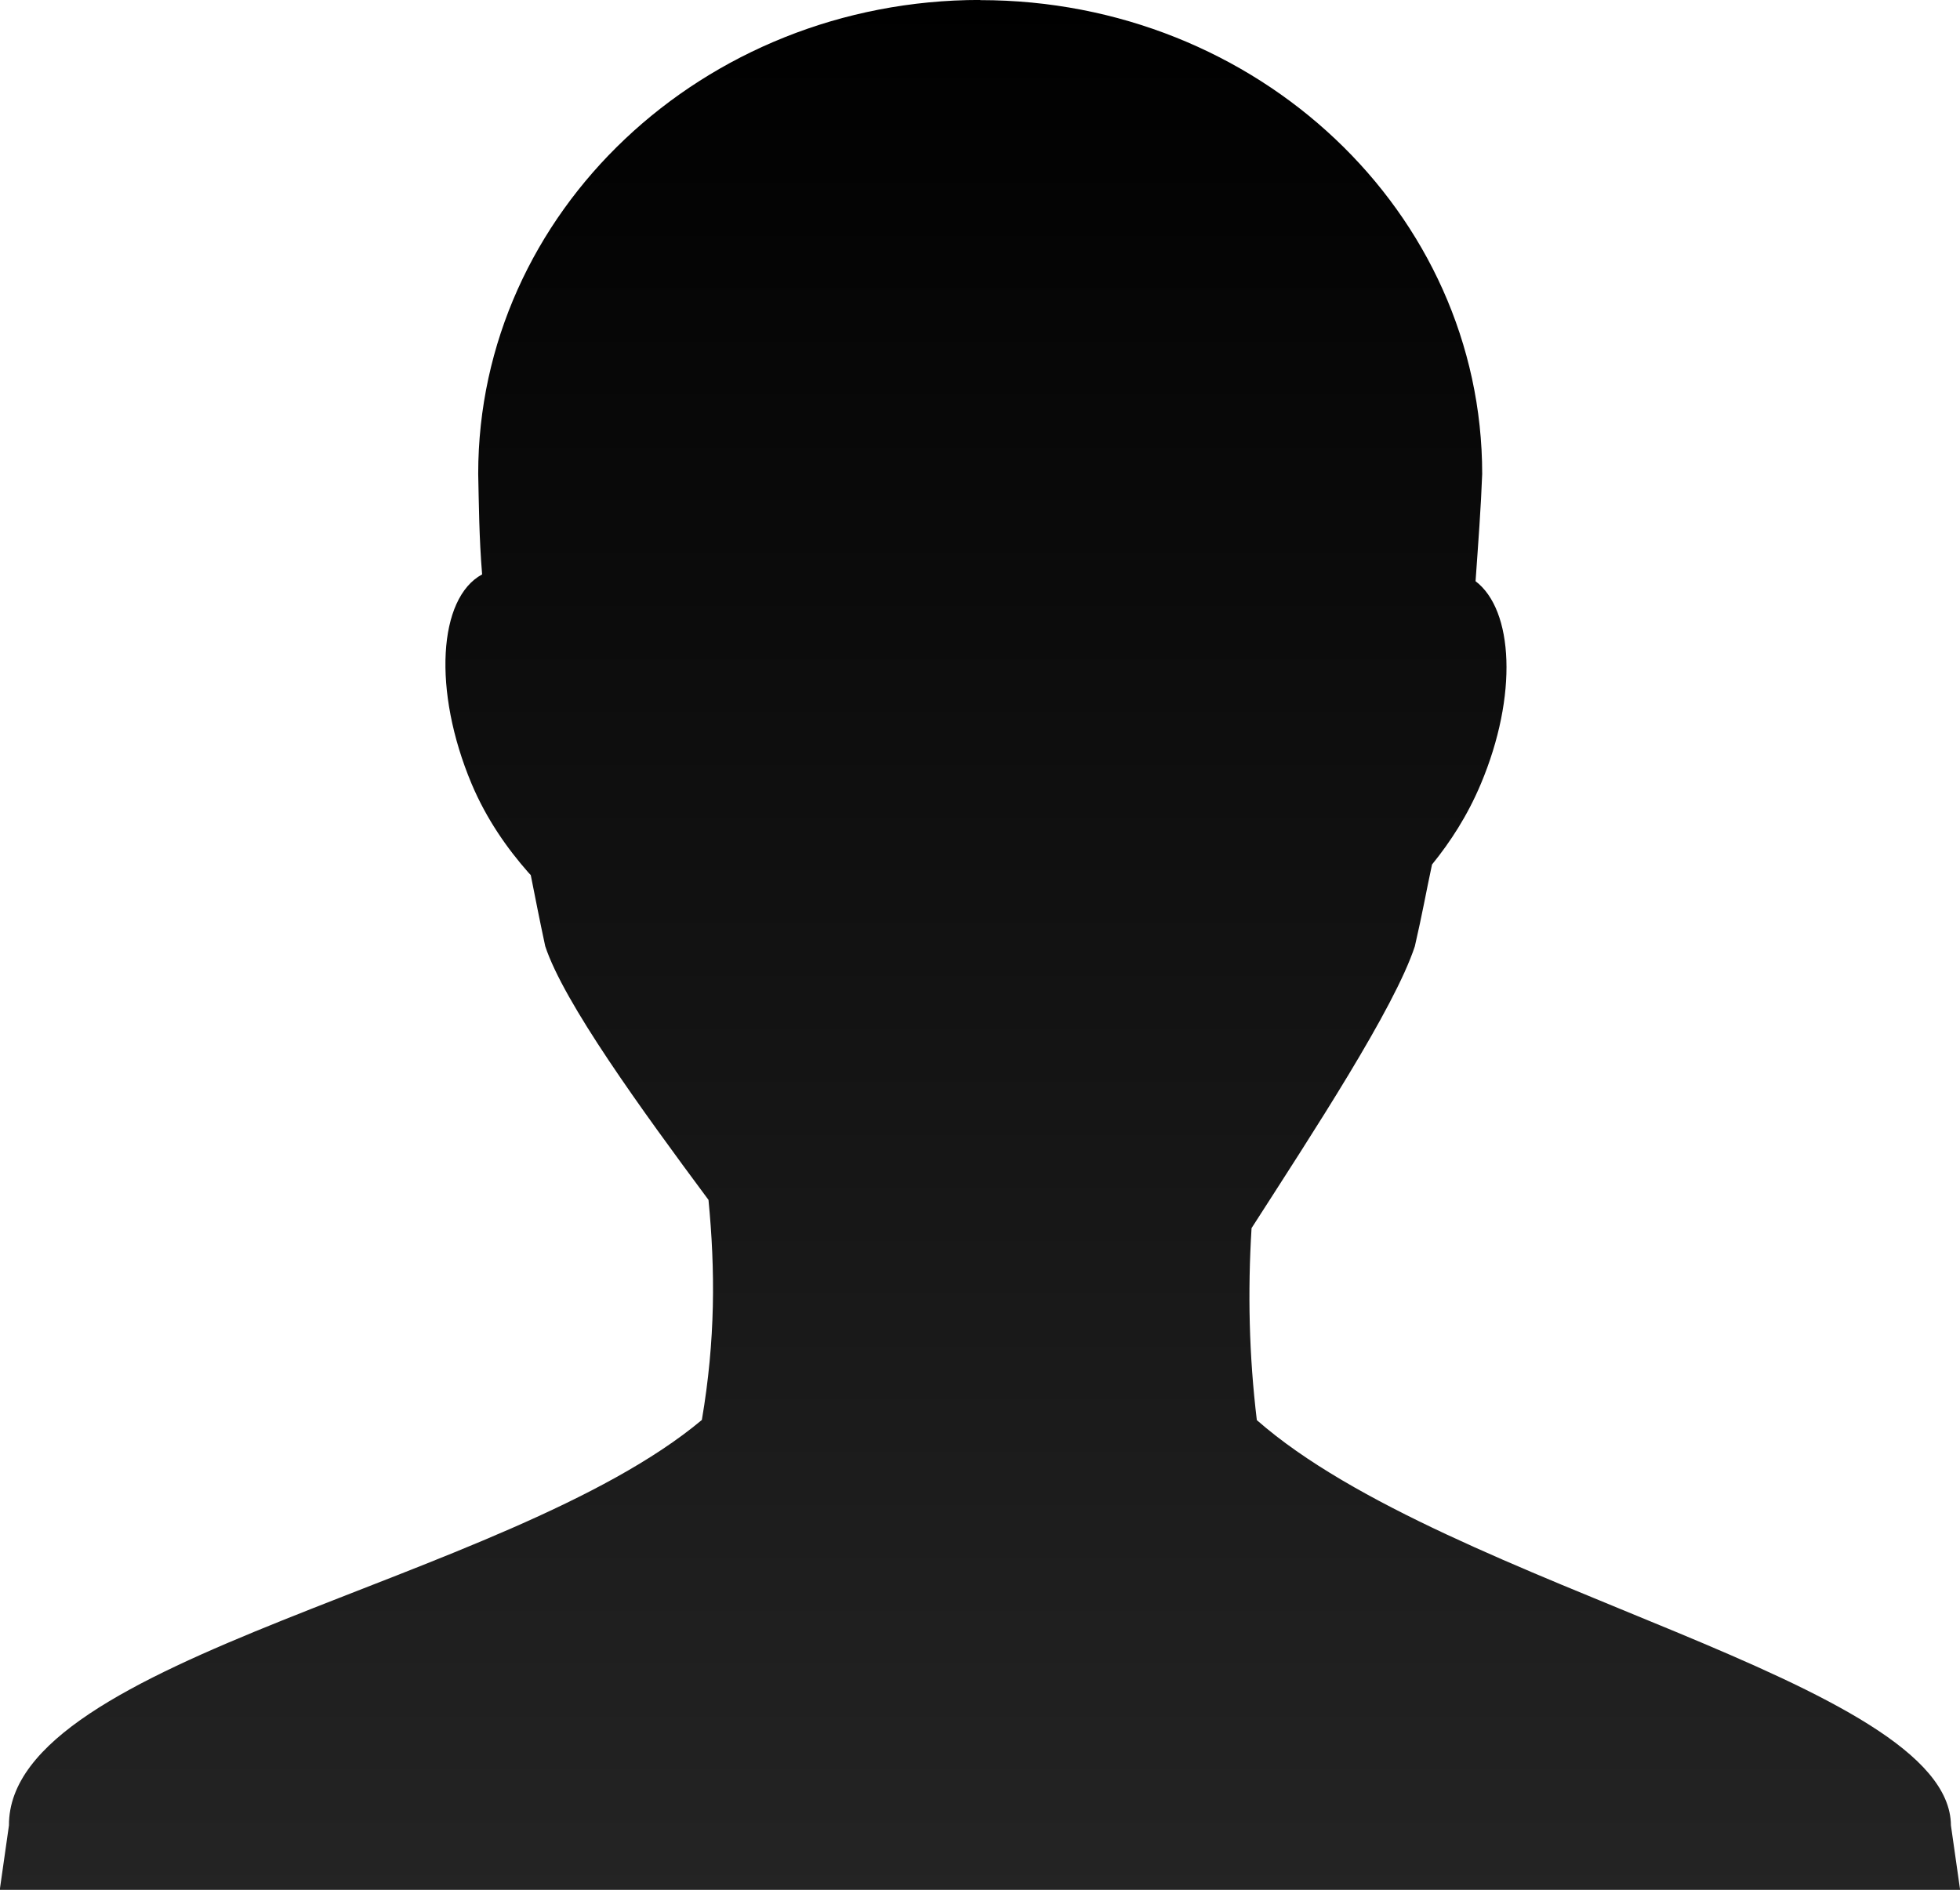
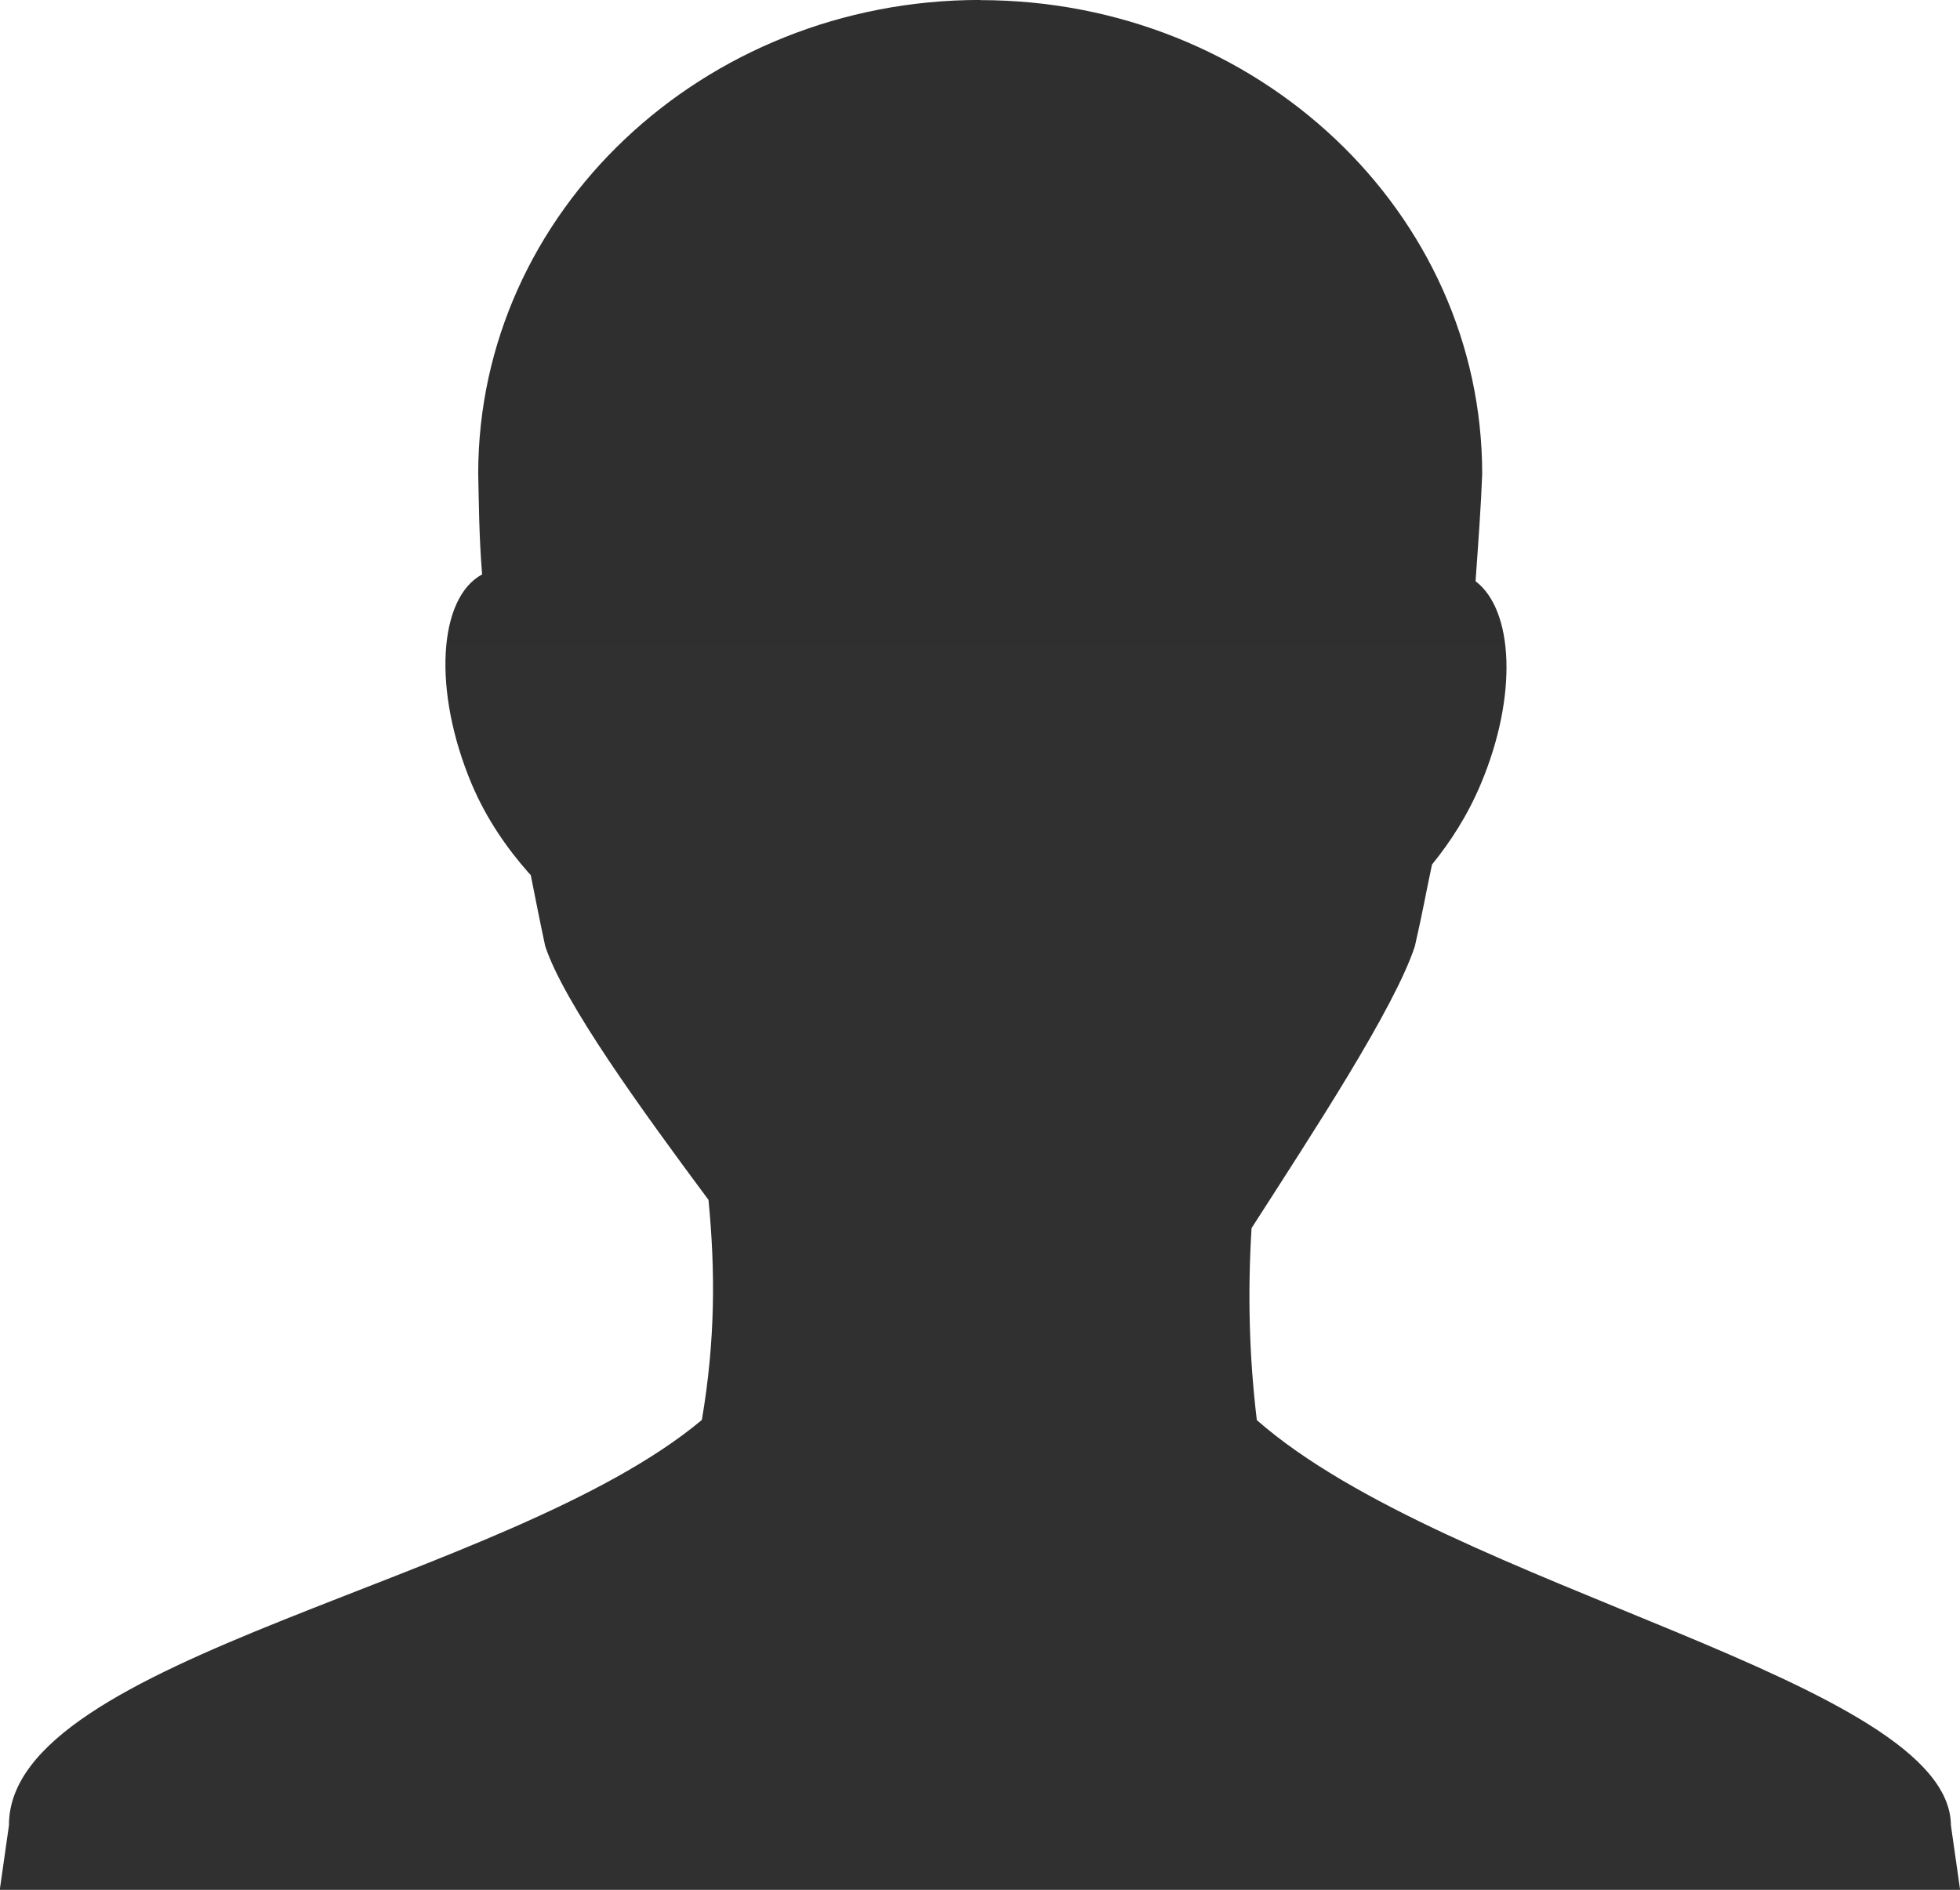
<svg xmlns="http://www.w3.org/2000/svg" xmlns:xlink="http://www.w3.org/1999/xlink" id="svg97" version="1.1" viewBox="0 0 11.524 11.113" height="11.113mm" width="11.524mm">
  <defs id="defs91">
    <linearGradient x1="56" y1="16" gradientTransform="matrix(0.2335768,0,0,0.2380324,41.17894,115.1275)" x2="56" gradientUnits="userSpaceOnUse" xlink:href="#e" y2="80" id="m" />
    <linearGradient id="e">
-       <stop id="stop12" offset="0" />
+       <stop id="stop12" offset="0" style="stop-color:#2f2f2f;stop-opacity:1" />
      <stop id="stop14" offset="1" stop-color="#313131" />
    </linearGradient>
  </defs>
  <g transform="translate(-46.62834,-118.9473)" id="layer1">
    <path id="path60" d="m 52.391,118.947 c -1.63,0 -2.951,1.249 -2.951,2.786 0.004,0.176 0.005,0.373 0.023,0.592 -0.258,0.139 -0.292,0.683 -0.062,1.231 0.089,0.211 0.211,0.382 0.333,0.521 0.004,0.005 0.011,0.011 0.015,0.016 0.029,0.145 0.05,0.255 0.085,0.418 0.109,0.331 0.562,0.956 0.96,1.492 0.04,0.413 0.041,0.824 -0.039,1.294 -1.146,0.96 -4.078,1.39 -4.074,2.384 l -0.054,0.379 H 58.153 l -0.054,-0.379 c -0.005,-0.851 -2.95,-1.39 -4.081,-2.383 -0.046,-0.381 -0.054,-0.754 -0.031,-1.129 0.362,-0.564 0.839,-1.29 0.96,-1.657 0.044,-0.19 0.066,-0.318 0.101,-0.481 0.107,-0.132 0.208,-0.286 0.287,-0.474 0.219,-0.52 0.192,-1.023 -0.031,-1.192 0.016,-0.226 0.032,-0.438 0.039,-0.631 0,-1.537 -1.32,-2.786 -2.951,-2.786 z" style="fill:url(#m);stroke-width:0.265" />
  </g>
</svg>
